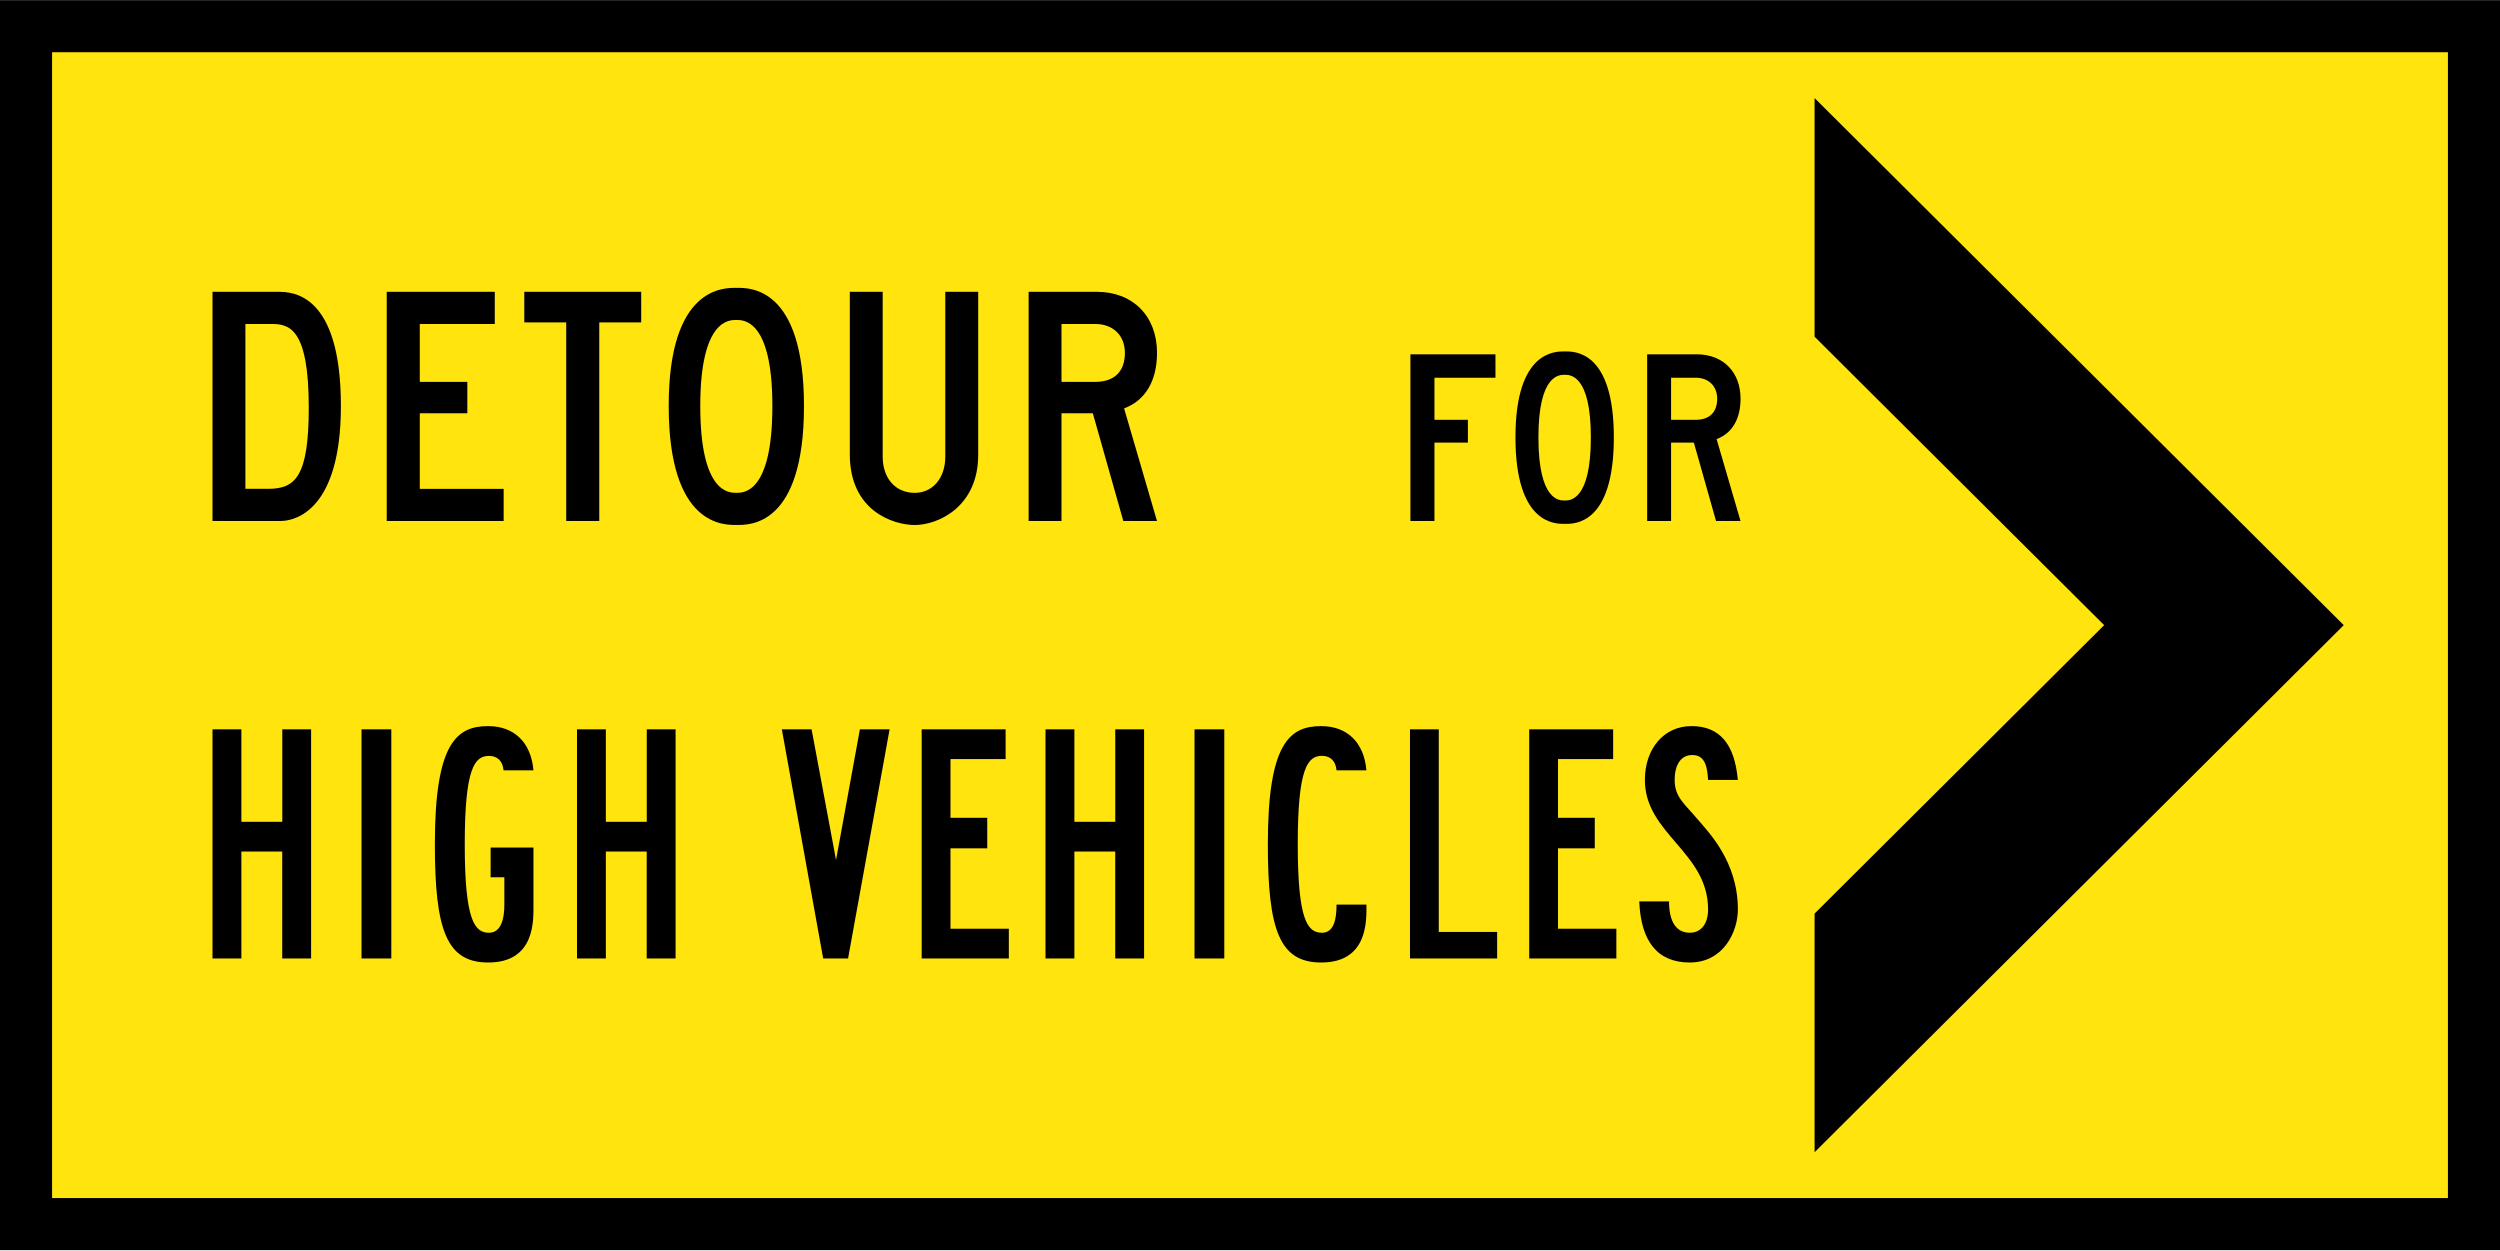
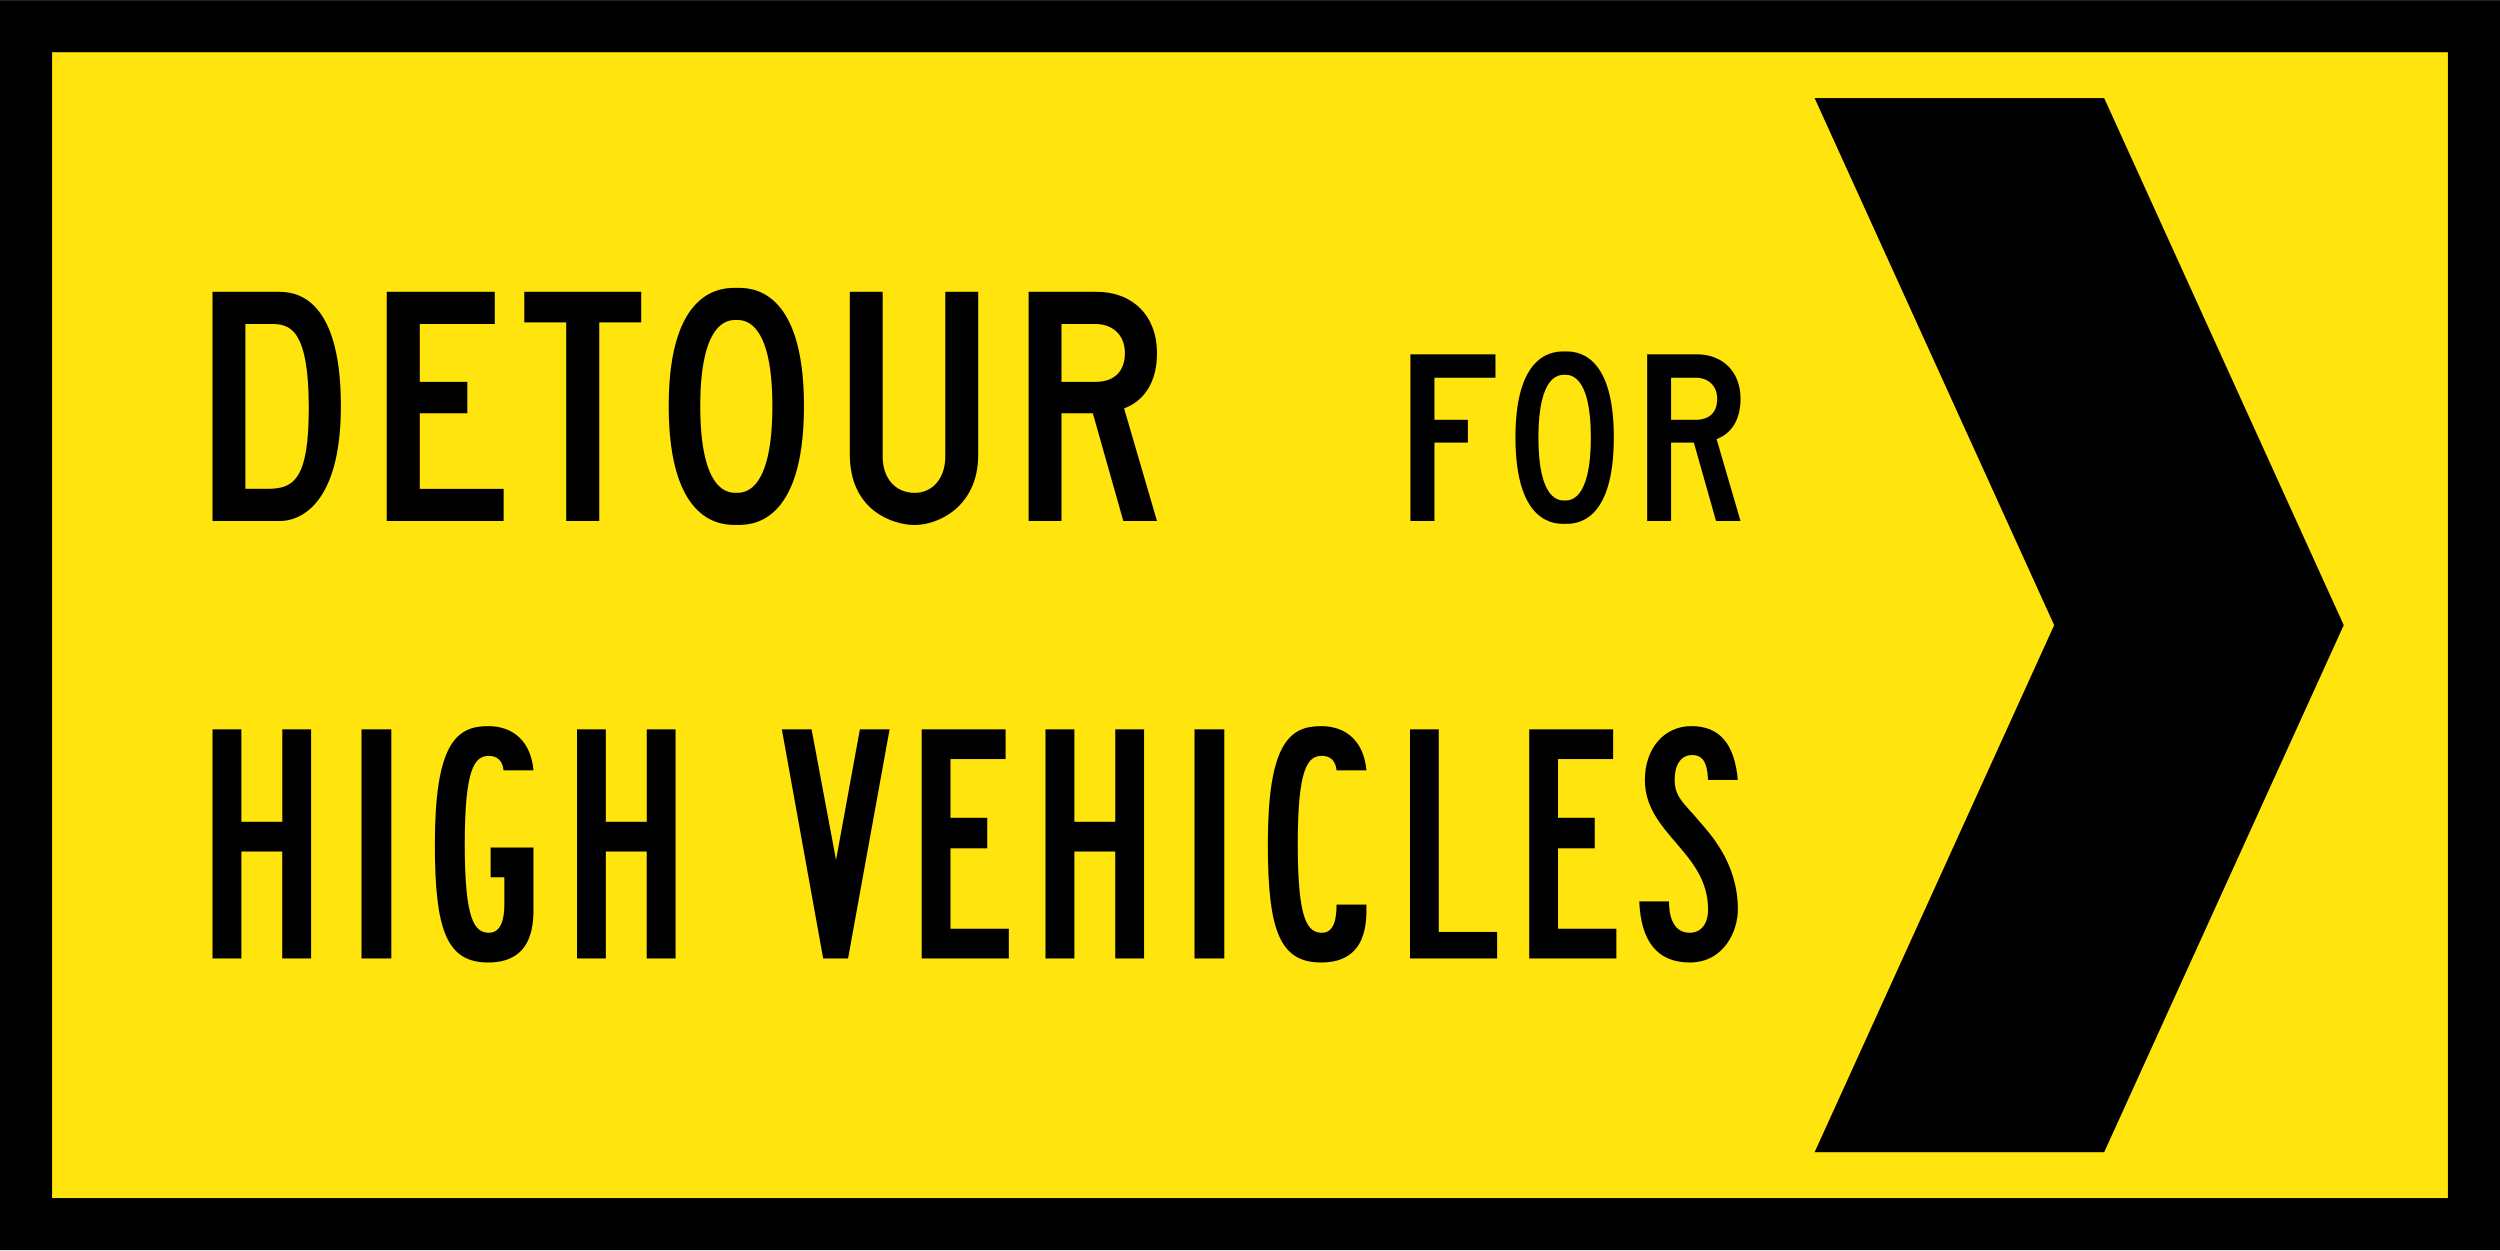
<svg xmlns="http://www.w3.org/2000/svg" version="1.1" width="42.33mm" height="21.17mm" viewBox="0 0 120 60">
  <g transform="scale(0.1)">
    <g id="panel">
      <path id="border" fill="#000" d="M0 0h1200v600h-1200Z" />
      <path id="ground" fill="#ffe40d" d="M25 25h1150v550h-1150Z" />
    </g>
    <g id="legend">
      <path fill="#000" d="M134.7 250C141.9 250 163.63 244.65 163.63 194.81C163.63 140.33 140.1 140 133.39 140H102V250ZM148.21 195.58C148.21 228.94 141.63 234.56 128.76 234.56H117.79V155.44H130.12C138.57 155.44 148.21 156.93 148.21 195.58Z M185.63 250H241.75V234.57H201.5V198.29H224.32V183.23H201.5V155.44H237.49V140H185.63Z M287.65 154.67H307.78V140H251.66V154.67H271.78V250H287.65Z M353.62 251.91C359.55 251.91 385.91 252.82 385.91 194.81C385.91 137.21 359.55 138.09 353.62 138.09C347.7 138.09 320.98 137.17 320.98 194.77C320.98 252.82 347.7 251.91 353.62 251.91ZM370.74 194.85C370.74 237.13 356.58 236.48 353.45 236.48C350.31 236.48 336.13 237.13 336.13 194.85C336.13 152.87 350.31 153.52 353.45 153.52C356.58 153.52 370.74 152.87 370.74 194.85Z M439.1 251.93C450.2 251.93 469.54 243.29 469.54 218.26V140H453.74V219.12C453.74 229.55 447.56 236.5 439.1 236.5C429.75 236.5 423.69 229.47 423.69 219.12V140H407.91V218.03C407.91 245.31 428.93 251.93 439.1 251.93Z M539.19 250H555.35L539.57 195.96C549.96 192.1 555.37 182.45 555.37 169.33C555.37 151.58 543.73 140 526.48 140H493.74V250H509.52V198.29H524.55ZM525.71 155.44C534.18 155.44 539.95 160.83 539.95 169.33C539.95 178.21 534.96 183.23 525.69 183.23H509.52V155.44Z" />
      <path fill="#000" d="M688.54 181.23H717.82V170H677V250H688.54V212.39H704.59V201.44H688.54Z M751.16 251.39C755.47 251.39 774.64 252.05 774.64 209.86C774.64 167.97 755.47 168.61 751.16 168.61C746.85 168.61 727.42 167.94 727.42 209.83C727.42 252.05 746.85 251.39 751.16 251.39ZM763.61 209.89C763.61 240.64 753.31 240.17 751.03 240.17C748.75 240.17 738.44 240.64 738.44 209.89C738.44 179.36 748.75 179.83 751.03 179.83C753.31 179.83 763.61 179.36 763.61 209.89Z M823.7 250H835.45L823.97 210.7C831.53 207.89 835.46 200.87 835.46 191.33C835.46 178.42 827 170 814.45 170H790.64V250H802.12V212.39H813.05ZM813.89 181.23C820.05 181.23 824.25 185.15 824.25 191.33C824.25 197.79 820.62 201.44 813.88 201.44H802.12V181.23Z" />
      <path fill="#000" d="M135.47 460H149.33V350H135.5V394.38H115.86V350H102V460H115.86V408.67H135.47Z M173.53 460H187.83V350H173.53Z M208.73 405.19C208.73 446.7 214.5 461.93 234.36 461.93C257.09 461.93 256.06 441.33 256.06 434.14V406.73H235.5V421.02H242.09V434.14C242.09 440.89 240.56 447.65 234.72 447.65C227.81 447.65 223.08 441.74 223.08 405.19C223.08 368.64 227.81 362.76 234.72 362.76C238.59 362.76 241.31 365.07 241.7 369.7H256.06C254.9 356.2 246.75 348.47 234.33 348.47C219.27 348.47 208.73 356.41 208.73 405.19Z M310.42 460H324.28V350H310.45V394.38H290.81V350H276.96V460H290.81V408.67H310.42Z M407.07 460 427.01 350H412.75L401.3 412.71L389.56 350H375.28L395.12 460Z M442.41 460H484.24V445.71H456.23V407.12H473.88V392.46H456.23V364.29H482.7V350H442.41Z M535.31 460H549.16V350H535.33V394.38H515.7V350H501.84V460H515.7V408.67H535.31Z M573.37 460H587.66V350H573.37Z M608.56 405.19C608.56 446.7 614.33 461.93 634.18 461.93C656.91 461.93 655.89 441.33 655.89 434.14H641.54C641.54 440.89 640.4 447.65 634.55 447.65C627.62 447.65 622.92 441.74 622.92 405.19C622.92 368.64 627.65 362.73 634.55 362.73C638.43 362.73 641.15 365.06 641.54 369.69H655.89C654.71 356.19 646.58 348.47 634.17 348.47C619.12 348.47 608.56 356.41 608.56 405.19Z M676.79 460H718.62V447.27H690.61V350H676.79Z M734.02 460H775.85V445.71H747.84V407.12H765.49V392.46H747.84V364.29H774.31V350H734.02Z M811.09 447.65C801.74 447.65 801.13 436.82 801.13 432.6H786.85C787.62 451.9 795.63 461.93 811.09 461.93C827.27 461.93 834.18 447.17 834.18 436.46C834.18 413.4 819.99 399.29 815.12 393.49C808.49 385.6 803.84 382.59 803.84 374.31C803.84 367 806.84 362.35 812.24 362.35C817.28 362.35 819.49 365.81 819.88 374.31H834.16C832.62 356.94 825.38 348.46 811.86 348.46C798.71 348.46 789.54 359.25 789.54 374.31C789.54 400.21 819.88 408.89 819.88 436.46C819.88 443.4 816.49 447.65 811.09 447.65Z" />
-       <path fill="#000" d="M1125 300L871 47L871 161.55L1010 300L871 438.45L871 553L1125 300Z" />
+       <path fill="#000" d="M1125 300L1010 47L871 47L986 300L871 553L1010 553L1125 300Z" />
    </g>
  </g>
</svg>
